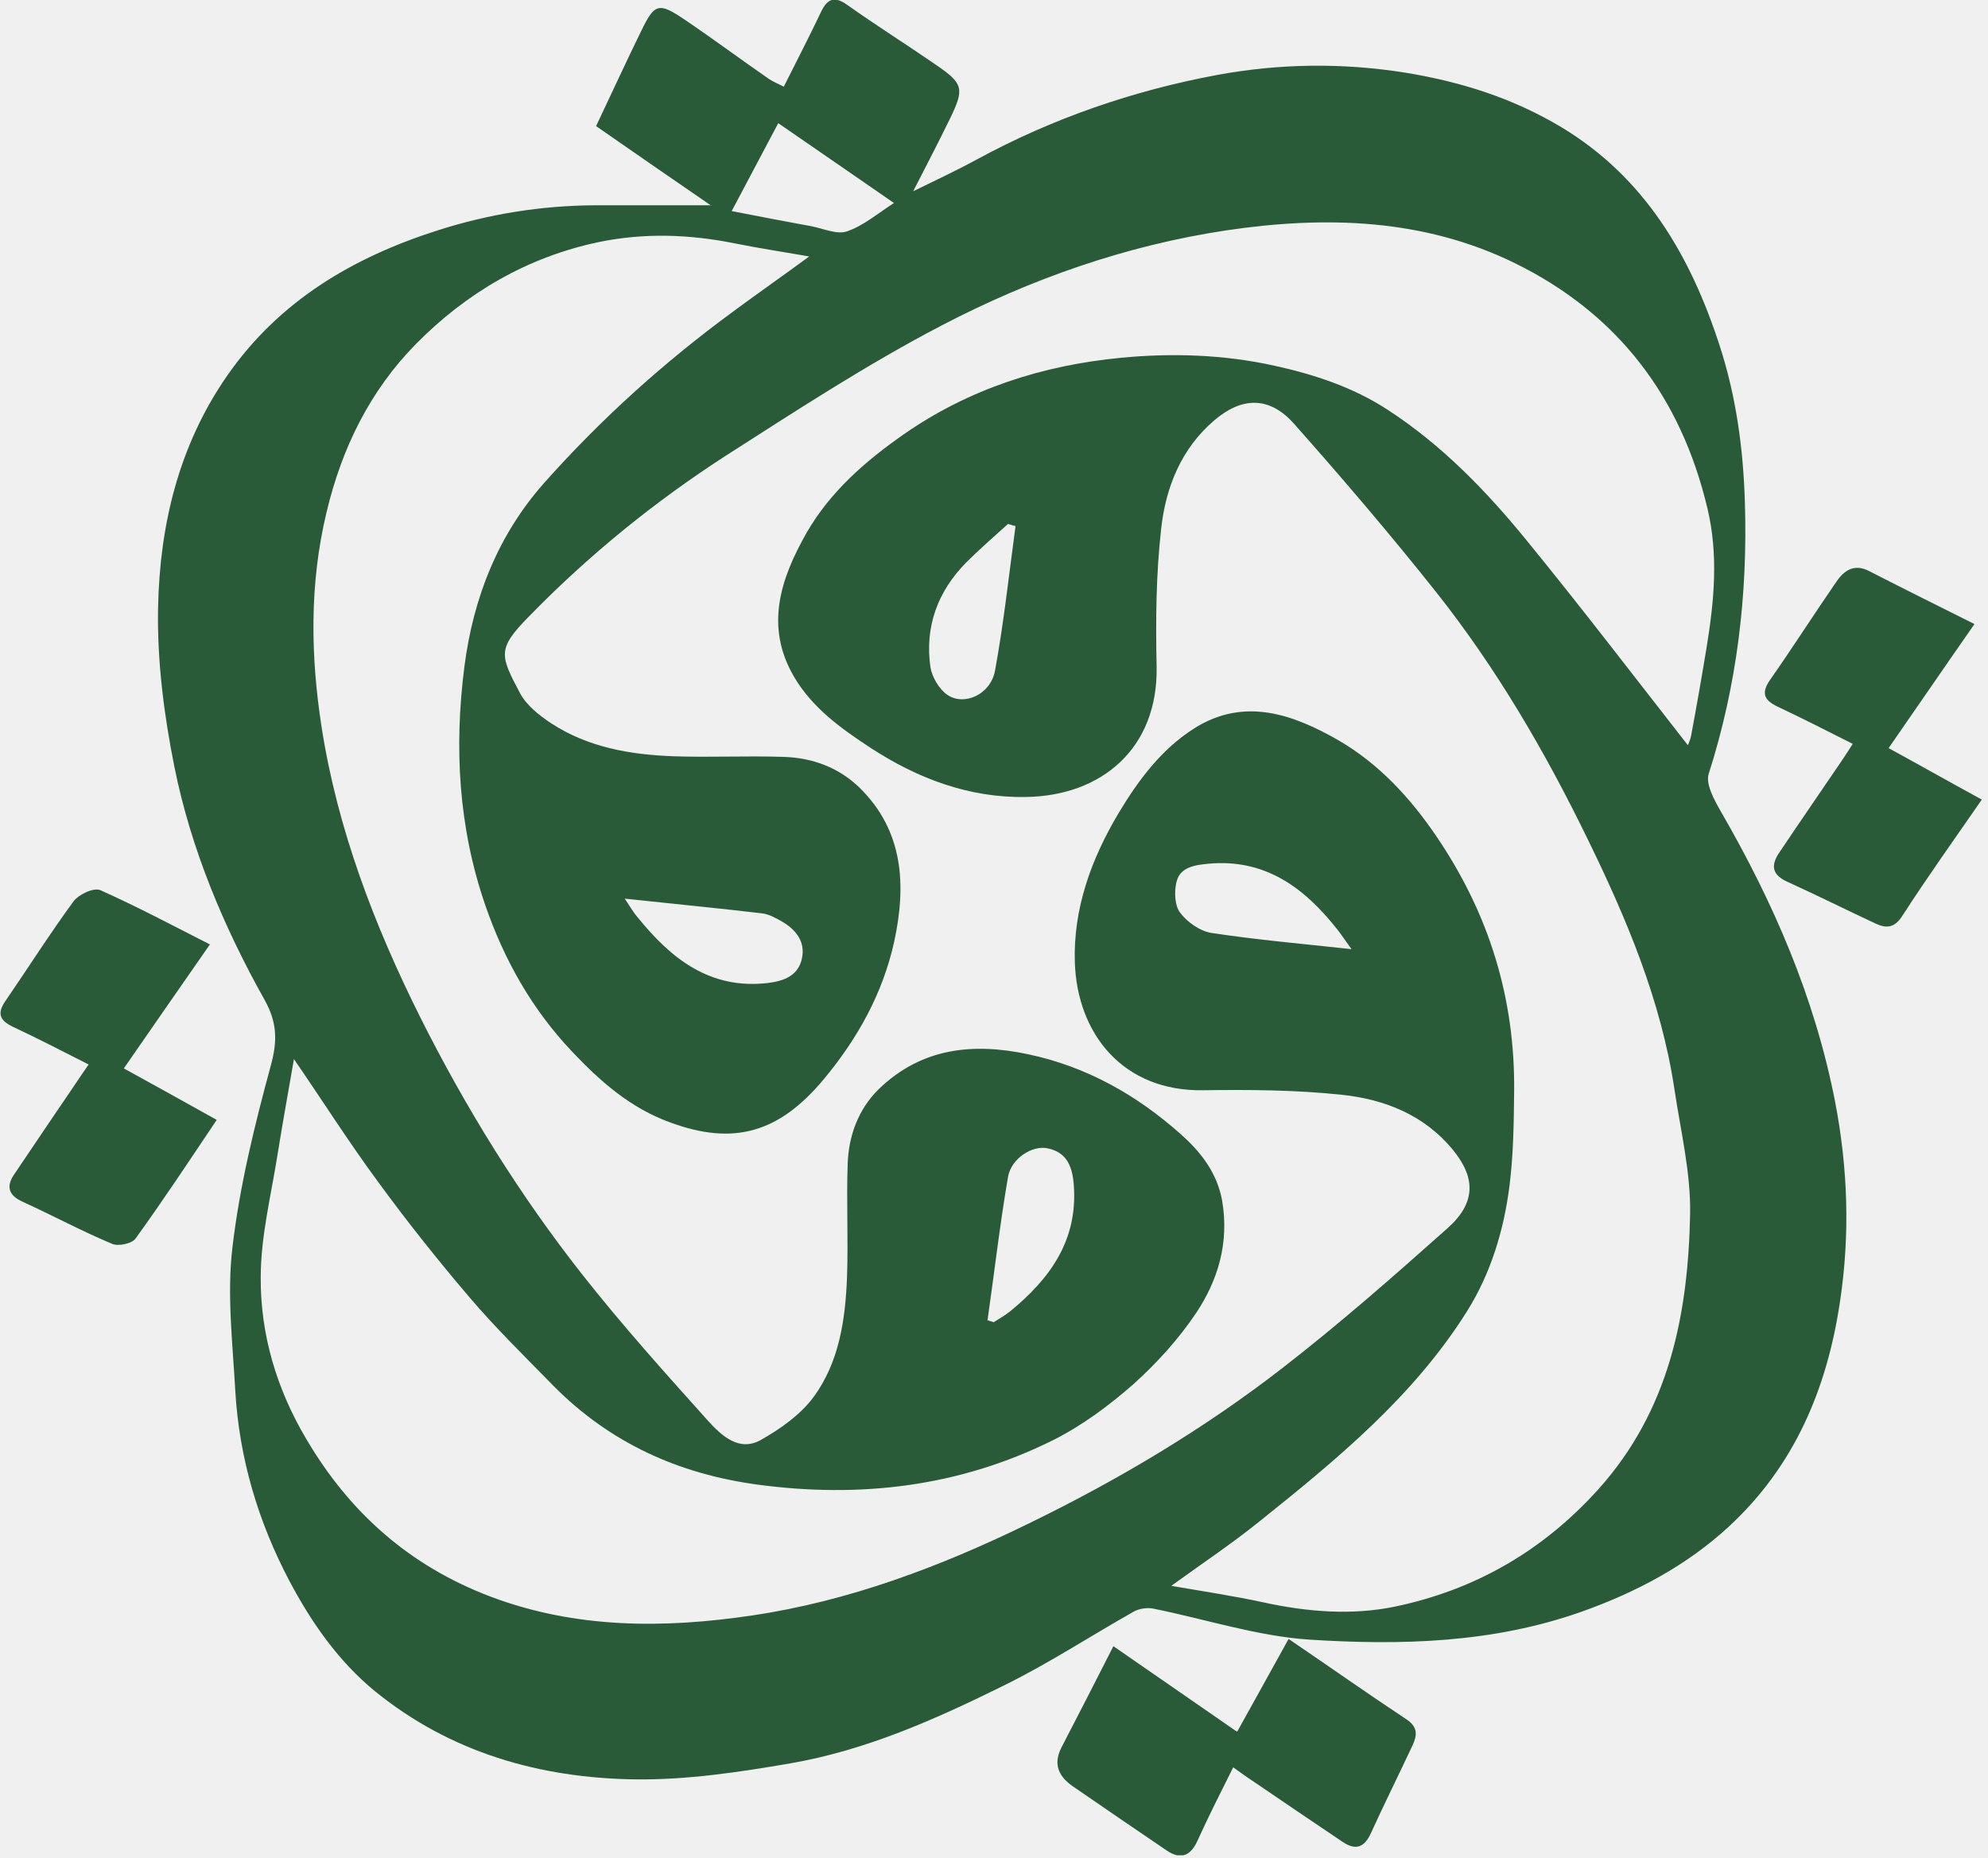
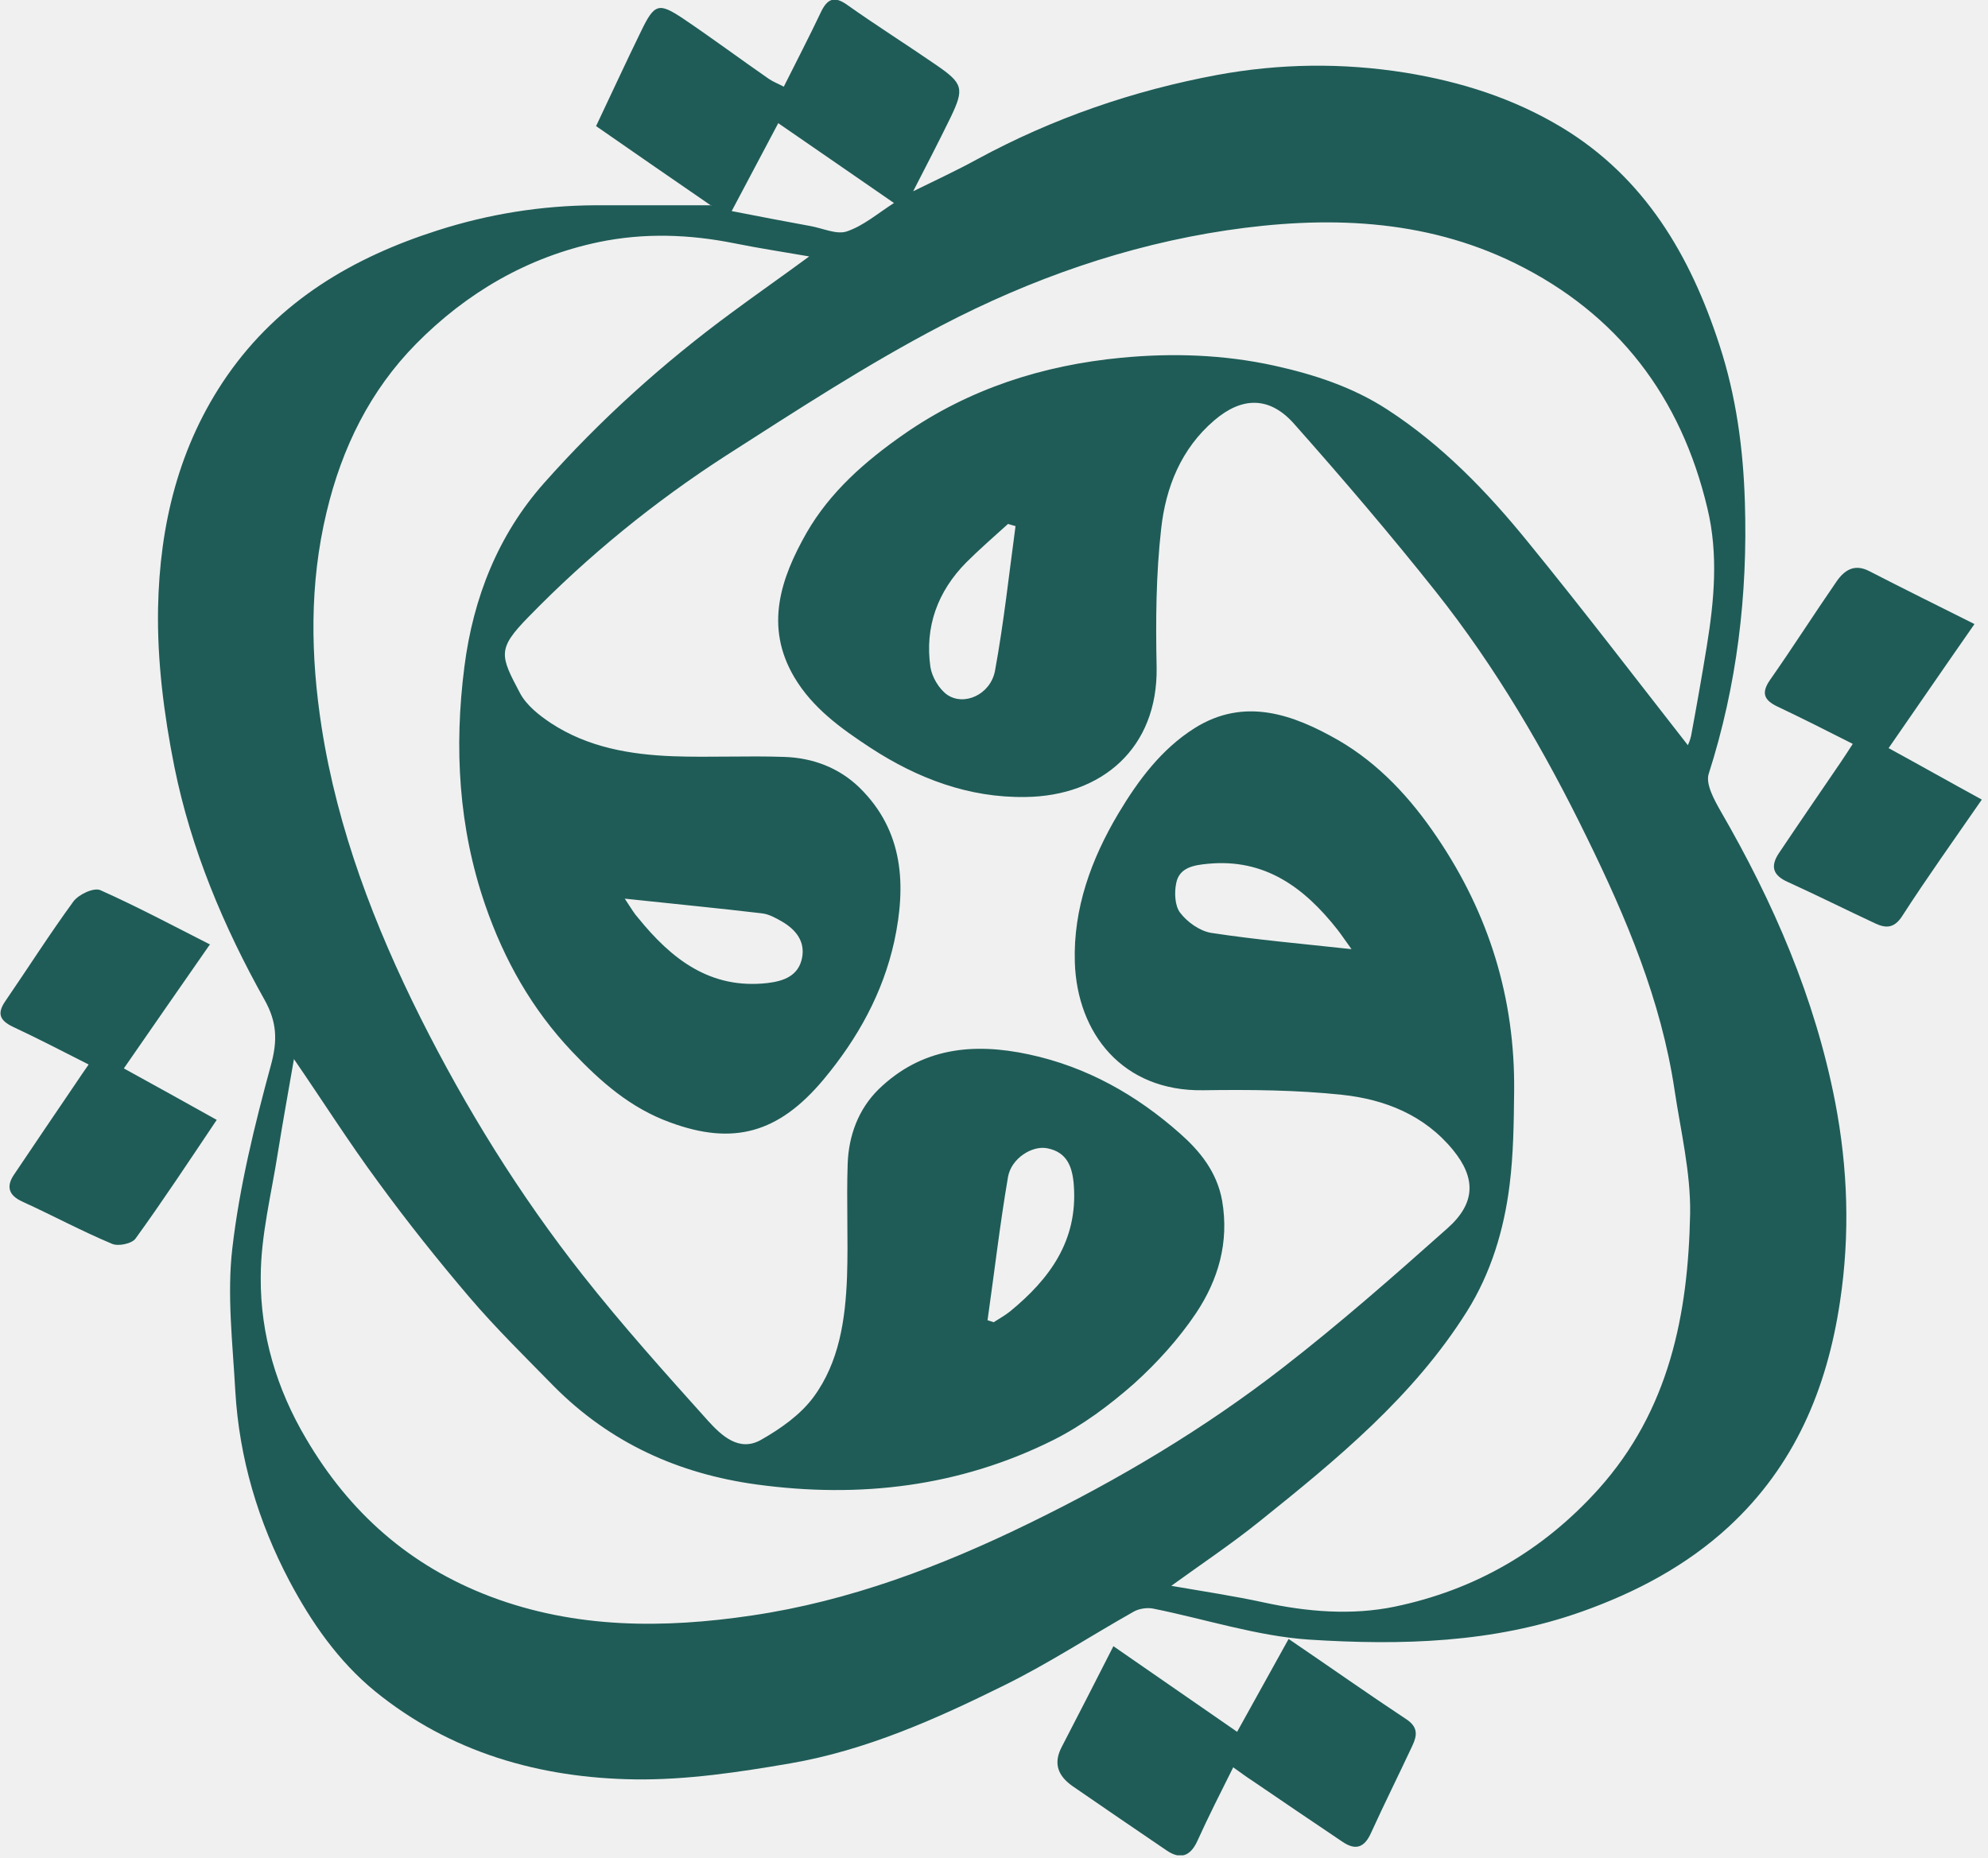
<svg xmlns="http://www.w3.org/2000/svg" width="61" height="57" viewBox="0 0 61 57" fill="none">
  <g clip-path="url(#clip0_6001_951)">
-     <path fill-rule="evenodd" clip-rule="evenodd" d="M21.82 6.31C20.67 5.52 19.47 4.69 18.29 3.87C18.77 2.86 19.21 1.9 19.67 0.96C20.08 0.11 20.21 0.07 20.96 0.57C21.85 1.17 22.71 1.81 23.59 2.42C23.72 2.51 23.88 2.57 24.05 2.66C24.44 1.88 24.83 1.13 25.19 0.37C25.39 -0.05 25.61 -0.13 26.01 0.16C26.9 0.79 27.82 1.37 28.72 1.99C29.55 2.56 29.6 2.71 29.16 3.62C28.8 4.36 28.42 5.09 28.02 5.87C28.69 5.54 29.34 5.24 29.98 4.89C32.3 3.63 34.77 2.78 37.35 2.3C39.25 1.95 41.17 1.92 43.12 2.23C44.84 2.51 46.44 3.02 47.92 3.91C50.47 5.45 51.87 7.85 52.76 10.59C53.27 12.15 53.49 13.76 53.54 15.41C53.63 18.25 53.3 21.03 52.43 23.75C52.33 24.06 52.6 24.55 52.8 24.9C54.42 27.7 55.69 30.63 56.31 33.82C56.7 35.85 56.77 37.88 56.46 39.94C56.06 42.63 55.06 44.99 53.05 46.85C51.75 48.05 50.2 48.87 48.54 49.46C45.81 50.43 42.98 50.5 40.16 50.32C38.56 50.21 36.98 49.69 35.39 49.37C35.2 49.33 34.95 49.37 34.79 49.46C33.46 50.21 32.18 51.05 30.82 51.72C28.72 52.76 26.57 53.72 24.24 54.12C22.67 54.39 21.07 54.63 19.49 54.61C16.57 54.57 13.82 53.79 11.5 51.9C10.38 50.98 9.56 49.8 8.88 48.52C7.92 46.7 7.34 44.75 7.22 42.69C7.14 41.23 6.96 39.74 7.13 38.3C7.35 36.41 7.81 34.54 8.31 32.7C8.52 31.94 8.5 31.37 8.12 30.69C6.86 28.44 5.86 26.06 5.35 23.53C5.03 21.93 4.82 20.28 4.85 18.66C4.9 16.12 5.48 13.68 6.97 11.53C8.57 9.23 10.83 7.9 13.43 7.07C14.99 6.57 16.6 6.31 18.25 6.3C19.46 6.3 20.67 6.3 21.84 6.3L21.82 6.31ZM9.02 32.5C8.85 33.48 8.68 34.42 8.53 35.35C8.33 36.64 8 37.92 8 39.21C7.99 40.96 8.49 42.63 9.39 44.15C10.72 46.42 12.57 48.06 15.05 49C17.67 49.99 20.38 49.98 23.07 49.58C26.06 49.14 28.88 48.07 31.58 46.75C34.33 45.41 36.95 43.85 39.37 41.97C41.11 40.62 42.76 39.17 44.41 37.7C45.28 36.93 45.29 36.16 44.59 35.3C43.71 34.22 42.49 33.74 41.18 33.6C39.77 33.45 38.34 33.44 36.92 33.46C34.45 33.5 33.05 31.72 32.98 29.53C32.93 27.89 33.48 26.37 34.32 24.96C34.93 23.94 35.64 22.99 36.65 22.35C38.19 21.38 39.69 21.93 41.07 22.72C42.31 23.44 43.28 24.49 44.09 25.69C45.69 28.05 46.49 30.64 46.46 33.49C46.45 34.45 46.44 35.42 46.32 36.37C46.15 37.74 45.75 39.07 45.01 40.25C43.37 42.86 41.02 44.79 38.65 46.69C37.78 47.39 36.85 48.01 35.94 48.67C36.92 48.84 37.86 48.98 38.78 49.18C40.11 49.47 41.48 49.58 42.79 49.31C45.25 48.8 47.34 47.6 49.05 45.7C51.22 43.28 51.8 40.34 51.86 37.25C51.88 35.98 51.57 34.71 51.38 33.44C50.97 30.7 49.9 28.17 48.7 25.72C47.4 23.05 45.9 20.48 44.05 18.15C42.66 16.4 41.2 14.69 39.71 13.01C38.95 12.15 38.1 12.18 37.26 12.9C36.24 13.77 35.77 14.96 35.63 16.22C35.47 17.63 35.46 19.06 35.49 20.48C35.53 22.96 33.81 24.43 31.47 24.46C29.73 24.49 28.15 23.89 26.71 22.95C25.81 22.36 24.93 21.73 24.37 20.78C23.45 19.22 23.96 17.74 24.75 16.35C25.47 15.1 26.54 14.16 27.73 13.33C29.74 11.93 32 11.21 34.4 10.98C35.96 10.83 37.54 10.88 39.09 11.22C40.32 11.49 41.51 11.88 42.57 12.57C44.25 13.66 45.63 15.09 46.88 16.63C48.56 18.69 50.18 20.81 51.79 22.87C51.79 22.87 51.86 22.73 51.89 22.58C52.06 21.67 52.22 20.76 52.37 19.84C52.6 18.43 52.73 17.01 52.39 15.6C51.58 12.18 49.64 9.63 46.49 8.08C43.68 6.7 40.66 6.62 37.63 7.07C34.56 7.53 31.63 8.56 28.89 9.99C26.61 11.18 24.45 12.59 22.28 13.98C20.08 15.4 18.05 17.05 16.22 18.93C15.25 19.92 15.34 20.11 15.96 21.28C16.16 21.65 16.54 21.95 16.9 22.19C18.04 22.94 19.34 23.16 20.66 23.21C21.79 23.25 22.93 23.19 24.07 23.23C24.94 23.26 25.74 23.56 26.37 24.17C27.73 25.5 27.81 27.17 27.44 28.89C27.09 30.48 26.32 31.87 25.27 33.13C23.89 34.78 22.5 35.16 20.57 34.45C19.35 34.01 18.43 33.2 17.55 32.27C16.32 30.97 15.47 29.46 14.89 27.78C14.07 25.4 13.93 22.95 14.25 20.46C14.52 18.34 15.29 16.41 16.69 14.83C18.42 12.88 20.36 11.13 22.47 9.58C23.24 9.01 24.03 8.46 24.83 7.87C24.03 7.73 23.29 7.62 22.55 7.47C21.16 7.19 19.77 7.14 18.37 7.43C16.18 7.89 14.31 8.99 12.77 10.55C11.36 11.98 10.49 13.74 10.02 15.72C9.49 17.93 9.53 20.14 9.87 22.33C10.36 25.46 11.49 28.41 12.9 31.23C14.3 34.02 15.94 36.67 17.87 39.12C19.09 40.67 20.41 42.14 21.73 43.61C22.14 44.06 22.68 44.57 23.35 44.19C23.95 43.85 24.56 43.42 24.96 42.88C25.75 41.81 25.94 40.5 25.99 39.19C26.03 38.03 25.97 36.87 26.01 35.72C26.04 34.85 26.34 34.04 26.96 33.43C28.27 32.16 29.85 31.99 31.57 32.36C33.35 32.74 34.88 33.61 36.21 34.79C36.81 35.32 37.34 35.96 37.5 36.85C37.72 38.13 37.38 39.28 36.7 40.3C36.17 41.09 35.5 41.83 34.79 42.47C34.04 43.13 33.21 43.75 32.31 44.2C29.44 45.63 26.38 45.99 23.22 45.56C20.81 45.23 18.72 44.28 17 42.55C16.12 41.65 15.22 40.77 14.41 39.82C13.43 38.67 12.49 37.49 11.6 36.27C10.7 35.05 9.89 33.77 9.01 32.49L9.02 32.5ZM41.47 29.13C41.24 28.81 41.14 28.66 41.03 28.52C40.02 27.24 38.81 26.34 37.06 26.51C36.64 26.55 36.18 26.62 36.09 27.11C36.03 27.4 36.05 27.8 36.21 28.01C36.43 28.3 36.81 28.57 37.16 28.63C38.53 28.84 39.91 28.96 41.47 29.13ZM30.31 40.52C30.37 40.54 30.43 40.56 30.49 40.58C30.66 40.47 30.84 40.37 30.99 40.25C32.21 39.25 33.07 38.08 32.95 36.39C32.91 35.82 32.75 35.36 32.13 35.24C31.67 35.15 31.03 35.55 30.93 36.12C30.68 37.58 30.51 39.06 30.3 40.53L30.31 40.52ZM31.17 16.15C31.09 16.13 31.01 16.1 30.93 16.08C30.5 16.47 30.06 16.85 29.65 17.26C28.77 18.15 28.37 19.24 28.55 20.48C28.6 20.78 28.81 21.14 29.06 21.32C29.58 21.68 30.39 21.32 30.53 20.59C30.8 19.12 30.96 17.63 31.16 16.15H31.17ZM19.17 27.58C19.37 27.88 19.46 28.04 19.58 28.17C20.6 29.43 21.79 30.37 23.55 30.17C24.05 30.11 24.5 29.95 24.61 29.4C24.71 28.89 24.42 28.53 23.99 28.28C23.8 28.17 23.58 28.05 23.37 28.03C22.02 27.87 20.66 27.74 19.17 27.58ZM22.46 6.48C23.33 6.65 24.11 6.8 24.88 6.94C25.26 7.01 25.68 7.21 25.99 7.1C26.49 6.93 26.92 6.56 27.43 6.23C26.21 5.39 25.06 4.59 23.88 3.78C23.4 4.69 22.95 5.54 22.45 6.48H22.46Z" fill="#2A5B39" />
-     <path fill-rule="evenodd" clip-rule="evenodd" d="M34.16 50.52C35.55 51.48 36.75 52.31 37.96 53.15C38.49 52.19 39.01 51.26 39.54 50.3C40.82 51.17 41.98 51.99 43.16 52.77C43.52 53.01 43.48 53.27 43.34 53.57C42.92 54.47 42.48 55.35 42.07 56.25C41.87 56.7 41.6 56.8 41.2 56.53C40.28 55.91 39.36 55.29 38.44 54.66C38.25 54.54 38.07 54.4 37.84 54.24C37.45 55.02 37.08 55.75 36.74 56.5C36.53 56.96 36.23 57.08 35.81 56.8C34.84 56.14 33.87 55.48 32.9 54.81C32.48 54.51 32.31 54.14 32.57 53.63C33.1 52.61 33.62 51.59 34.16 50.53V50.52Z" fill="#2A5B39" />
-     <path fill-rule="evenodd" clip-rule="evenodd" d="M60.58 19.16C59.61 20.55 58.79 21.75 57.95 22.96C58.92 23.49 59.84 24.01 60.81 24.54C59.94 25.8 59.13 26.93 58.37 28.11C58.12 28.5 57.86 28.49 57.54 28.34C56.64 27.92 55.76 27.48 54.86 27.07C54.41 26.87 54.31 26.6 54.58 26.19C55.21 25.25 55.85 24.32 56.49 23.38C56.6 23.21 56.72 23.04 56.85 22.83C56.06 22.43 55.31 22.05 54.55 21.69C54.15 21.5 54.02 21.29 54.31 20.87C55.01 19.87 55.66 18.85 56.35 17.85C56.59 17.5 56.9 17.29 57.36 17.53C58.41 18.07 59.48 18.6 60.58 19.15V19.16Z" fill="#2A5B39" />
-     <path fill-rule="evenodd" clip-rule="evenodd" d="M6.43 29C5.48 30.37 4.64 31.57 3.8 32.79C4.75 33.31 5.68 33.83 6.65 34.37C5.79 35.65 5 36.85 4.16 38.01C4.05 38.17 3.62 38.26 3.43 38.17C2.5 37.78 1.61 37.3 0.69 36.88C0.27 36.69 0.18 36.42 0.43 36.05C1.06 35.11 1.7 34.17 2.33 33.24C2.45 33.06 2.58 32.87 2.72 32.67C1.91 32.26 1.16 31.87 0.39 31.51C-5.85318e-05 31.32 -0.1 31.11 0.16 30.73C0.86 29.71 1.52 28.67 2.25 27.67C2.41 27.45 2.88 27.23 3.08 27.32C4.2 27.82 5.29 28.4 6.45 28.99L6.43 29Z" fill="#2A5B39" />
+     <path fill-rule="evenodd" clip-rule="evenodd" d="M21.82 6.31C20.67 5.52 19.47 4.69 18.29 3.87C18.77 2.86 19.21 1.9 19.67 0.96C20.08 0.11 20.21 0.07 20.96 0.57C21.85 1.17 22.71 1.81 23.59 2.42C23.72 2.51 23.88 2.57 24.05 2.66C24.44 1.88 24.83 1.13 25.19 0.37C25.39 -0.05 25.61 -0.13 26.01 0.16C26.9 0.79 27.82 1.37 28.72 1.99C29.55 2.56 29.6 2.71 29.16 3.62C28.8 4.36 28.42 5.09 28.02 5.87C28.69 5.54 29.34 5.24 29.98 4.89C32.3 3.63 34.77 2.78 37.35 2.3C39.25 1.95 41.17 1.92 43.12 2.23C44.84 2.51 46.44 3.02 47.92 3.91C50.47 5.45 51.87 7.85 52.76 10.59C53.27 12.15 53.49 13.76 53.54 15.41C53.63 18.25 53.3 21.03 52.43 23.75C52.33 24.06 52.6 24.55 52.8 24.9C54.42 27.7 55.69 30.63 56.31 33.82C56.7 35.85 56.77 37.88 56.46 39.94C56.06 42.63 55.06 44.99 53.05 46.85C51.75 48.05 50.2 48.87 48.54 49.46C45.81 50.43 42.98 50.5 40.16 50.32C38.56 50.21 36.98 49.69 35.39 49.37C35.2 49.33 34.95 49.37 34.79 49.46C33.46 50.21 32.18 51.05 30.82 51.72C28.72 52.76 26.57 53.72 24.24 54.12C22.67 54.39 21.07 54.63 19.49 54.61C16.57 54.57 13.82 53.79 11.5 51.9C10.38 50.98 9.56 49.8 8.88 48.52C7.92 46.7 7.34 44.75 7.22 42.69C7.14 41.23 6.96 39.74 7.13 38.3C7.35 36.41 7.81 34.54 8.31 32.7C8.52 31.94 8.5 31.37 8.12 30.69C6.86 28.44 5.86 26.06 5.35 23.53C5.03 21.93 4.82 20.28 4.85 18.66C4.9 16.12 5.48 13.68 6.97 11.53C8.57 9.23 10.83 7.9 13.43 7.07C14.99 6.57 16.6 6.31 18.25 6.3C19.46 6.3 20.67 6.3 21.84 6.3L21.82 6.31ZM9.02 32.5C8.85 33.48 8.68 34.42 8.53 35.35C8.33 36.64 8 37.92 8 39.21C7.99 40.96 8.49 42.63 9.39 44.15C10.72 46.42 12.57 48.06 15.05 49C17.67 49.99 20.38 49.98 23.07 49.58C26.06 49.14 28.88 48.07 31.58 46.75C34.33 45.41 36.95 43.85 39.37 41.97C41.11 40.62 42.76 39.17 44.41 37.7C45.28 36.93 45.29 36.16 44.59 35.3C43.71 34.22 42.49 33.74 41.18 33.6C39.77 33.45 38.34 33.44 36.92 33.46C34.45 33.5 33.05 31.72 32.98 29.53C32.93 27.89 33.48 26.37 34.32 24.96C34.93 23.94 35.64 22.99 36.65 22.35C38.19 21.38 39.69 21.93 41.07 22.72C42.31 23.44 43.28 24.49 44.09 25.69C45.69 28.05 46.49 30.64 46.46 33.49C46.45 34.45 46.44 35.42 46.32 36.37C46.15 37.74 45.75 39.07 45.01 40.25C43.37 42.86 41.02 44.79 38.65 46.69C37.78 47.39 36.85 48.01 35.94 48.67C36.92 48.84 37.86 48.98 38.78 49.18C40.11 49.47 41.48 49.58 42.79 49.31C45.25 48.8 47.34 47.6 49.05 45.7C51.22 43.28 51.8 40.34 51.86 37.25C51.88 35.98 51.57 34.71 51.38 33.44C50.97 30.7 49.9 28.17 48.7 25.72C47.4 23.05 45.9 20.48 44.05 18.15C42.66 16.4 41.2 14.69 39.71 13.01C38.95 12.15 38.1 12.18 37.26 12.9C36.24 13.77 35.77 14.96 35.63 16.22C35.47 17.63 35.46 19.06 35.49 20.48C35.53 22.96 33.81 24.43 31.47 24.46C29.73 24.49 28.15 23.89 26.71 22.95C25.81 22.36 24.93 21.73 24.37 20.78C23.45 19.22 23.96 17.74 24.75 16.35C25.47 15.1 26.54 14.16 27.73 13.33C29.74 11.93 32 11.21 34.4 10.98C35.96 10.83 37.54 10.88 39.09 11.22C40.32 11.49 41.51 11.88 42.57 12.57C44.25 13.66 45.63 15.09 46.88 16.63C48.56 18.69 50.18 20.81 51.79 22.87C51.79 22.87 51.86 22.73 51.89 22.58C52.06 21.67 52.22 20.76 52.37 19.84C52.6 18.43 52.73 17.01 52.39 15.6C51.58 12.18 49.64 9.63 46.49 8.08C43.68 6.7 40.66 6.62 37.63 7.07C34.56 7.53 31.63 8.56 28.89 9.99C26.61 11.18 24.45 12.59 22.28 13.98C20.08 15.4 18.05 17.05 16.22 18.93C15.25 19.92 15.34 20.11 15.96 21.28C16.16 21.65 16.54 21.95 16.9 22.19C18.04 22.94 19.34 23.16 20.66 23.21C21.79 23.25 22.93 23.19 24.07 23.23C24.94 23.26 25.74 23.56 26.37 24.17C27.73 25.5 27.81 27.17 27.44 28.89C27.09 30.48 26.32 31.87 25.27 33.13C23.89 34.78 22.5 35.16 20.57 34.45C19.35 34.01 18.43 33.2 17.55 32.27C16.32 30.97 15.47 29.46 14.89 27.78C14.07 25.4 13.93 22.95 14.25 20.46C14.52 18.34 15.29 16.41 16.69 14.83C18.42 12.88 20.36 11.13 22.47 9.58C23.24 9.01 24.03 8.46 24.83 7.87C24.03 7.73 23.29 7.62 22.55 7.47C21.16 7.19 19.77 7.14 18.37 7.43C16.18 7.89 14.31 8.99 12.77 10.55C11.36 11.98 10.49 13.74 10.02 15.72C9.49 17.93 9.53 20.14 9.87 22.33C10.36 25.46 11.49 28.41 12.9 31.23C14.3 34.02 15.94 36.67 17.87 39.12C19.09 40.67 20.41 42.14 21.73 43.61C22.14 44.06 22.68 44.57 23.35 44.19C23.95 43.85 24.56 43.42 24.96 42.88C25.75 41.81 25.94 40.5 25.99 39.19C26.03 38.03 25.97 36.87 26.01 35.72C26.04 34.85 26.34 34.04 26.96 33.43C28.27 32.16 29.85 31.99 31.57 32.36C33.35 32.74 34.88 33.61 36.21 34.79C36.81 35.32 37.34 35.96 37.5 36.85C37.72 38.13 37.38 39.28 36.7 40.3C36.17 41.09 35.5 41.83 34.79 42.47C34.04 43.13 33.21 43.75 32.31 44.2C29.44 45.63 26.38 45.99 23.22 45.56C20.81 45.23 18.72 44.28 17 42.55C16.12 41.65 15.22 40.77 14.41 39.82C13.43 38.67 12.49 37.49 11.6 36.27C10.7 35.05 9.89 33.77 9.01 32.49L9.02 32.5ZM41.47 29.13C41.24 28.81 41.14 28.66 41.03 28.52C40.02 27.24 38.81 26.34 37.06 26.51C36.64 26.55 36.18 26.62 36.09 27.11C36.03 27.4 36.05 27.8 36.21 28.01C36.43 28.3 36.81 28.57 37.16 28.63C38.53 28.84 39.91 28.96 41.47 29.13ZM30.31 40.52C30.37 40.54 30.43 40.56 30.49 40.58C30.66 40.47 30.84 40.37 30.99 40.25C32.21 39.25 33.07 38.08 32.95 36.39C32.91 35.82 32.75 35.36 32.13 35.24C31.67 35.15 31.03 35.55 30.93 36.12C30.68 37.58 30.51 39.06 30.3 40.53L30.31 40.52ZM31.17 16.15C31.09 16.13 31.01 16.1 30.93 16.08C30.5 16.47 30.06 16.85 29.65 17.26C28.77 18.15 28.37 19.24 28.55 20.48C28.6 20.78 28.81 21.14 29.06 21.32C29.58 21.68 30.39 21.32 30.53 20.59C30.8 19.12 30.96 17.63 31.16 16.15H31.17ZM19.17 27.58C19.37 27.88 19.46 28.04 19.58 28.17C20.6 29.43 21.79 30.37 23.55 30.17C24.05 30.11 24.5 29.95 24.61 29.4C24.71 28.89 24.42 28.53 23.99 28.28C23.8 28.17 23.58 28.05 23.37 28.03C22.02 27.87 20.66 27.74 19.17 27.58ZM22.46 6.48C23.33 6.65 24.11 6.8 24.88 6.94C25.26 7.01 25.68 7.21 25.99 7.1C26.49 6.93 26.92 6.56 27.43 6.23C26.21 5.39 25.06 4.59 23.88 3.78C23.4 4.69 22.95 5.54 22.45 6.48H22.46Z" fill="#1F5C57" />
+     <path fill-rule="evenodd" clip-rule="evenodd" d="M34.16 50.52C35.55 51.48 36.75 52.31 37.96 53.15C38.49 52.19 39.01 51.26 39.54 50.3C40.82 51.17 41.98 51.99 43.16 52.77C43.52 53.01 43.48 53.27 43.34 53.57C42.92 54.47 42.48 55.35 42.07 56.25C41.87 56.7 41.6 56.8 41.2 56.53C40.28 55.91 39.36 55.29 38.44 54.66C38.25 54.54 38.07 54.4 37.84 54.24C37.45 55.02 37.08 55.75 36.74 56.5C36.53 56.96 36.23 57.08 35.81 56.8C34.84 56.14 33.87 55.48 32.9 54.81C32.48 54.51 32.31 54.14 32.57 53.63C33.1 52.61 33.62 51.59 34.16 50.53V50.52Z" fill="#1F5C57" />
+     <path fill-rule="evenodd" clip-rule="evenodd" d="M60.58 19.16C59.61 20.55 58.79 21.75 57.95 22.96C58.92 23.49 59.84 24.01 60.81 24.54C59.94 25.8 59.13 26.93 58.37 28.11C58.12 28.5 57.86 28.49 57.54 28.34C56.64 27.92 55.76 27.48 54.86 27.07C54.41 26.87 54.31 26.6 54.58 26.19C55.21 25.25 55.85 24.32 56.49 23.38C56.6 23.21 56.72 23.04 56.85 22.83C56.06 22.43 55.31 22.05 54.55 21.69C54.15 21.5 54.02 21.29 54.31 20.87C55.01 19.87 55.66 18.85 56.35 17.85C56.59 17.5 56.9 17.29 57.36 17.53C58.41 18.07 59.48 18.6 60.58 19.15V19.16Z" fill="#1F5C57" />
+     <path fill-rule="evenodd" clip-rule="evenodd" d="M6.43 29C5.48 30.37 4.64 31.57 3.8 32.79C4.75 33.31 5.68 33.83 6.65 34.37C5.79 35.65 5 36.85 4.16 38.01C4.05 38.17 3.62 38.26 3.43 38.17C2.5 37.78 1.61 37.3 0.69 36.88C0.27 36.69 0.18 36.42 0.43 36.05C1.06 35.11 1.7 34.17 2.33 33.24C2.45 33.06 2.58 32.87 2.72 32.67C1.91 32.26 1.16 31.87 0.39 31.51C-5.85318e-05 31.32 -0.1 31.11 0.16 30.73C0.86 29.71 1.52 28.67 2.25 27.67C2.41 27.45 2.88 27.23 3.08 27.32C4.2 27.82 5.29 28.4 6.45 28.99L6.43 29Z" fill="#1F5C57" />
  </g>
  <defs>
    <clipPath id="clip0_6001_951">
      <rect width="60.81" height="56.94" fill="white" />
    </clipPath>
  </defs>
</svg>
